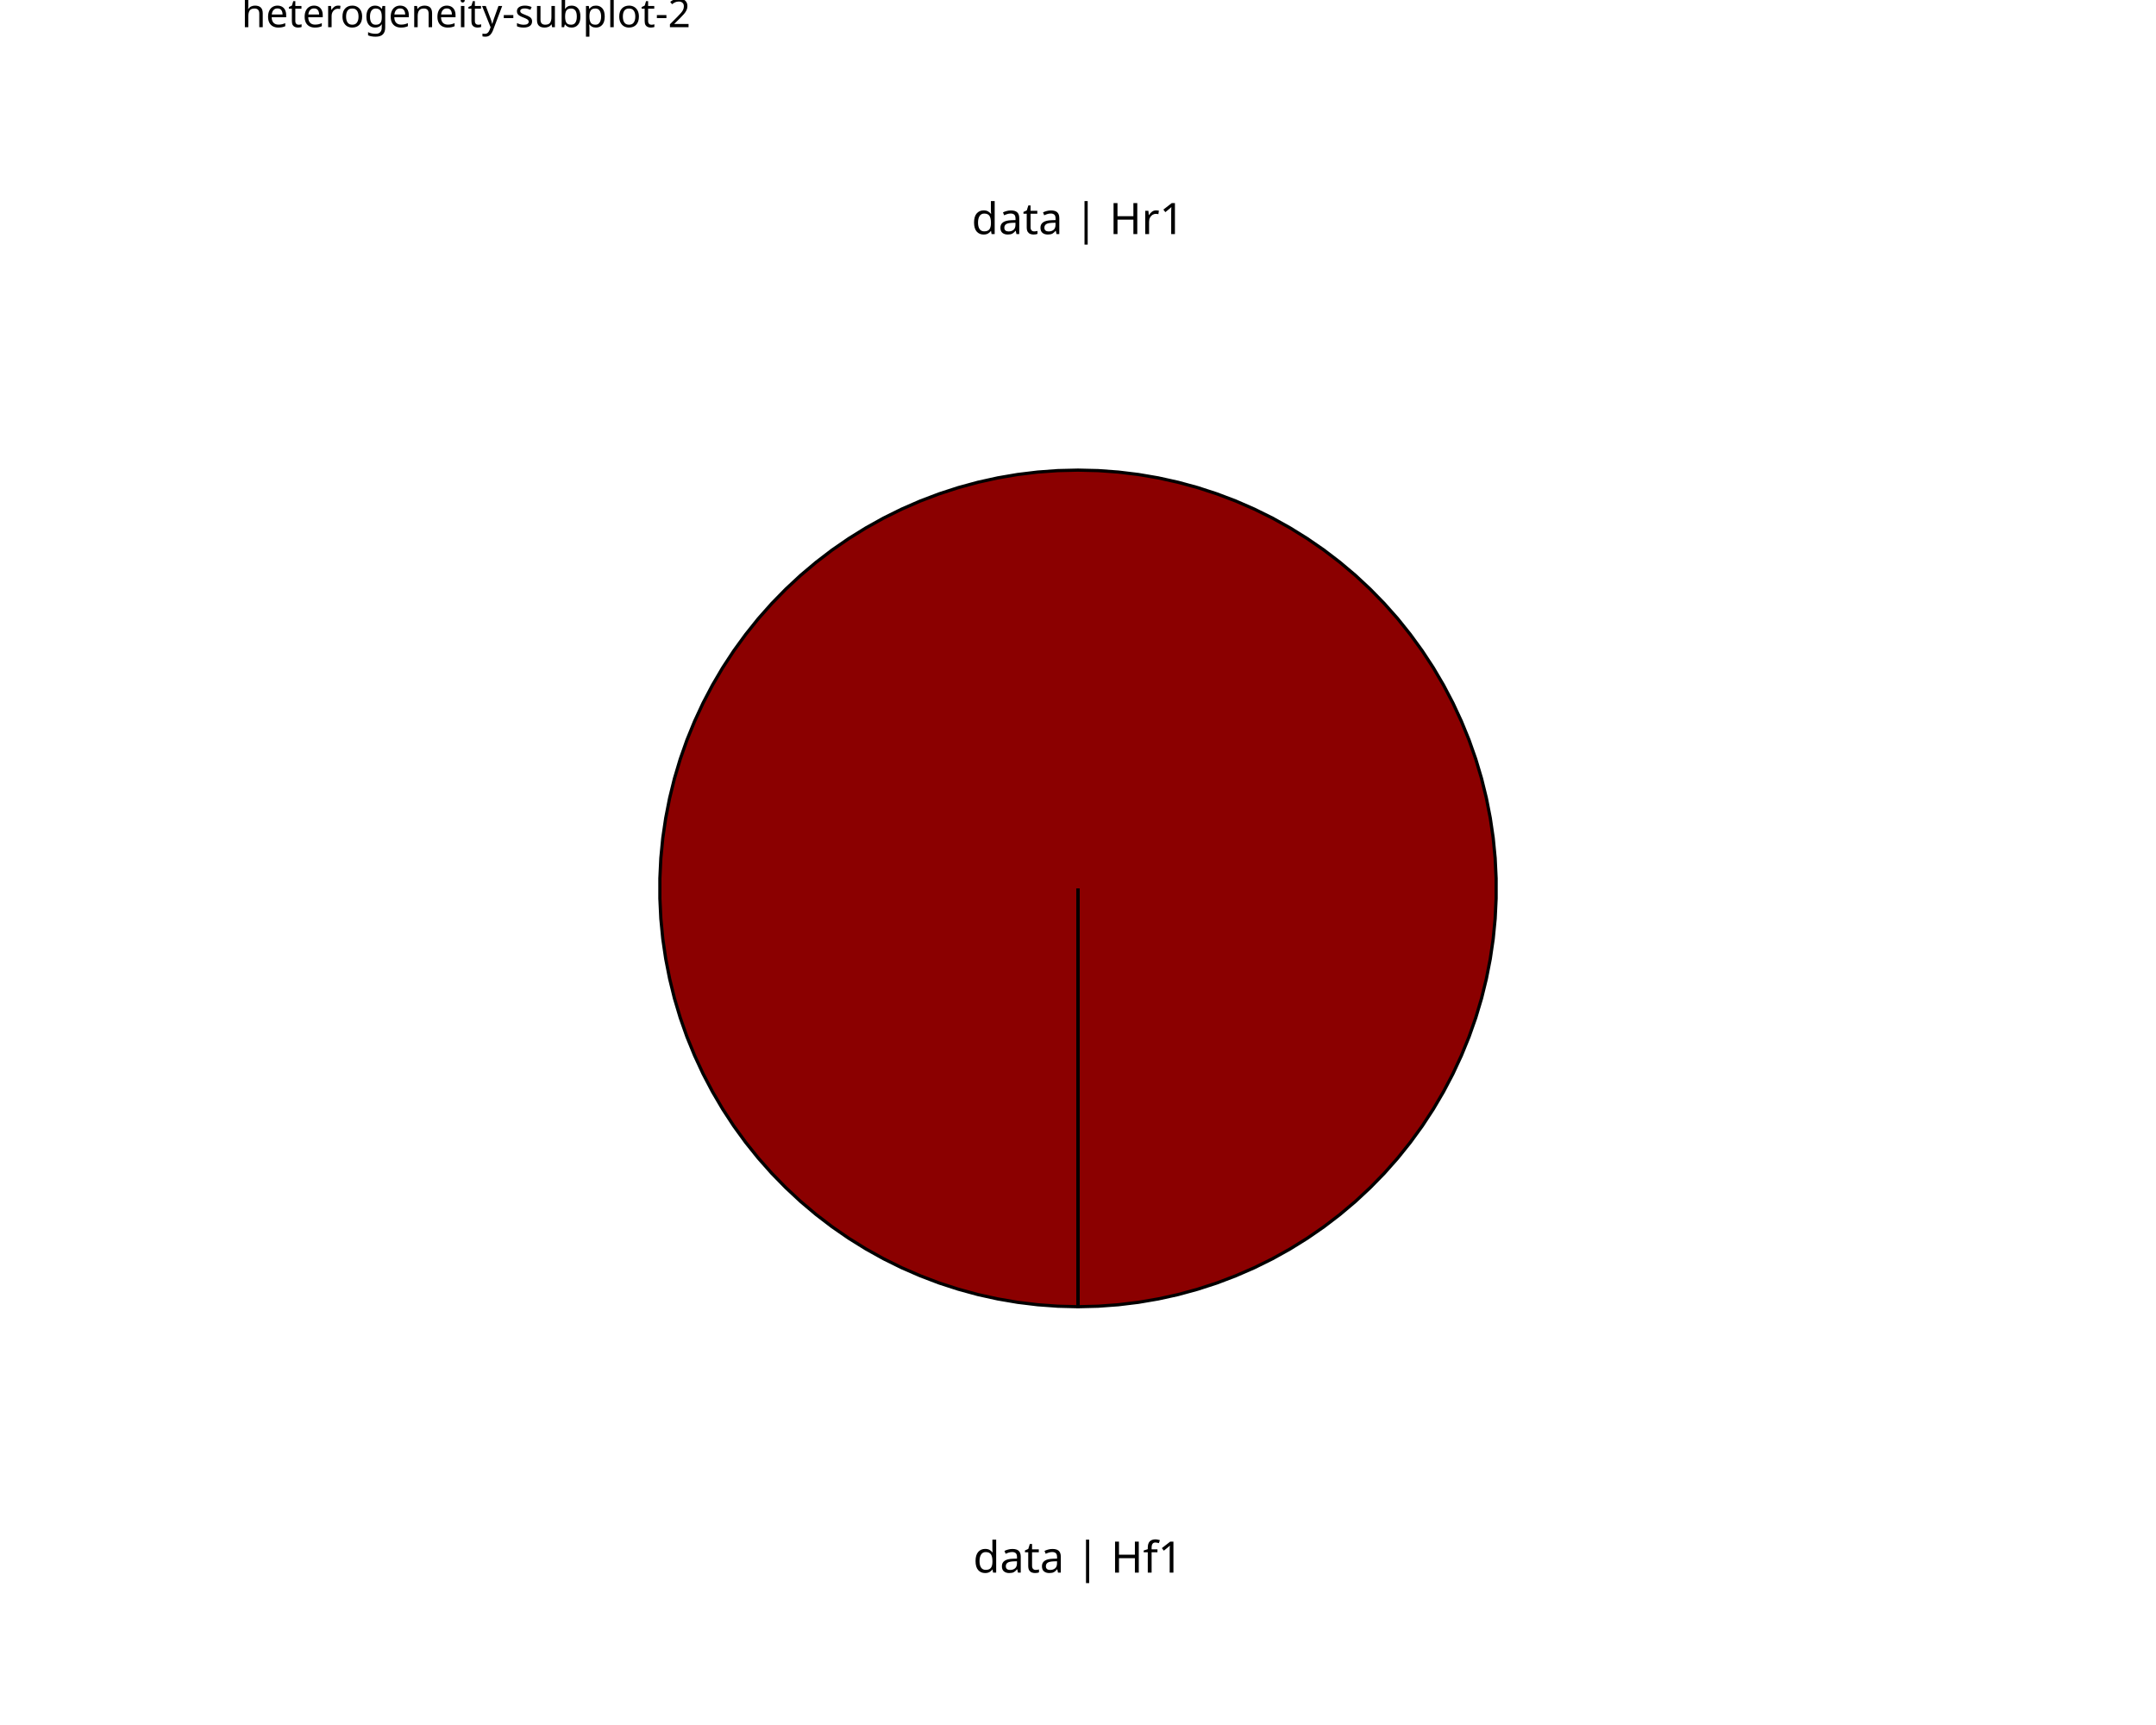
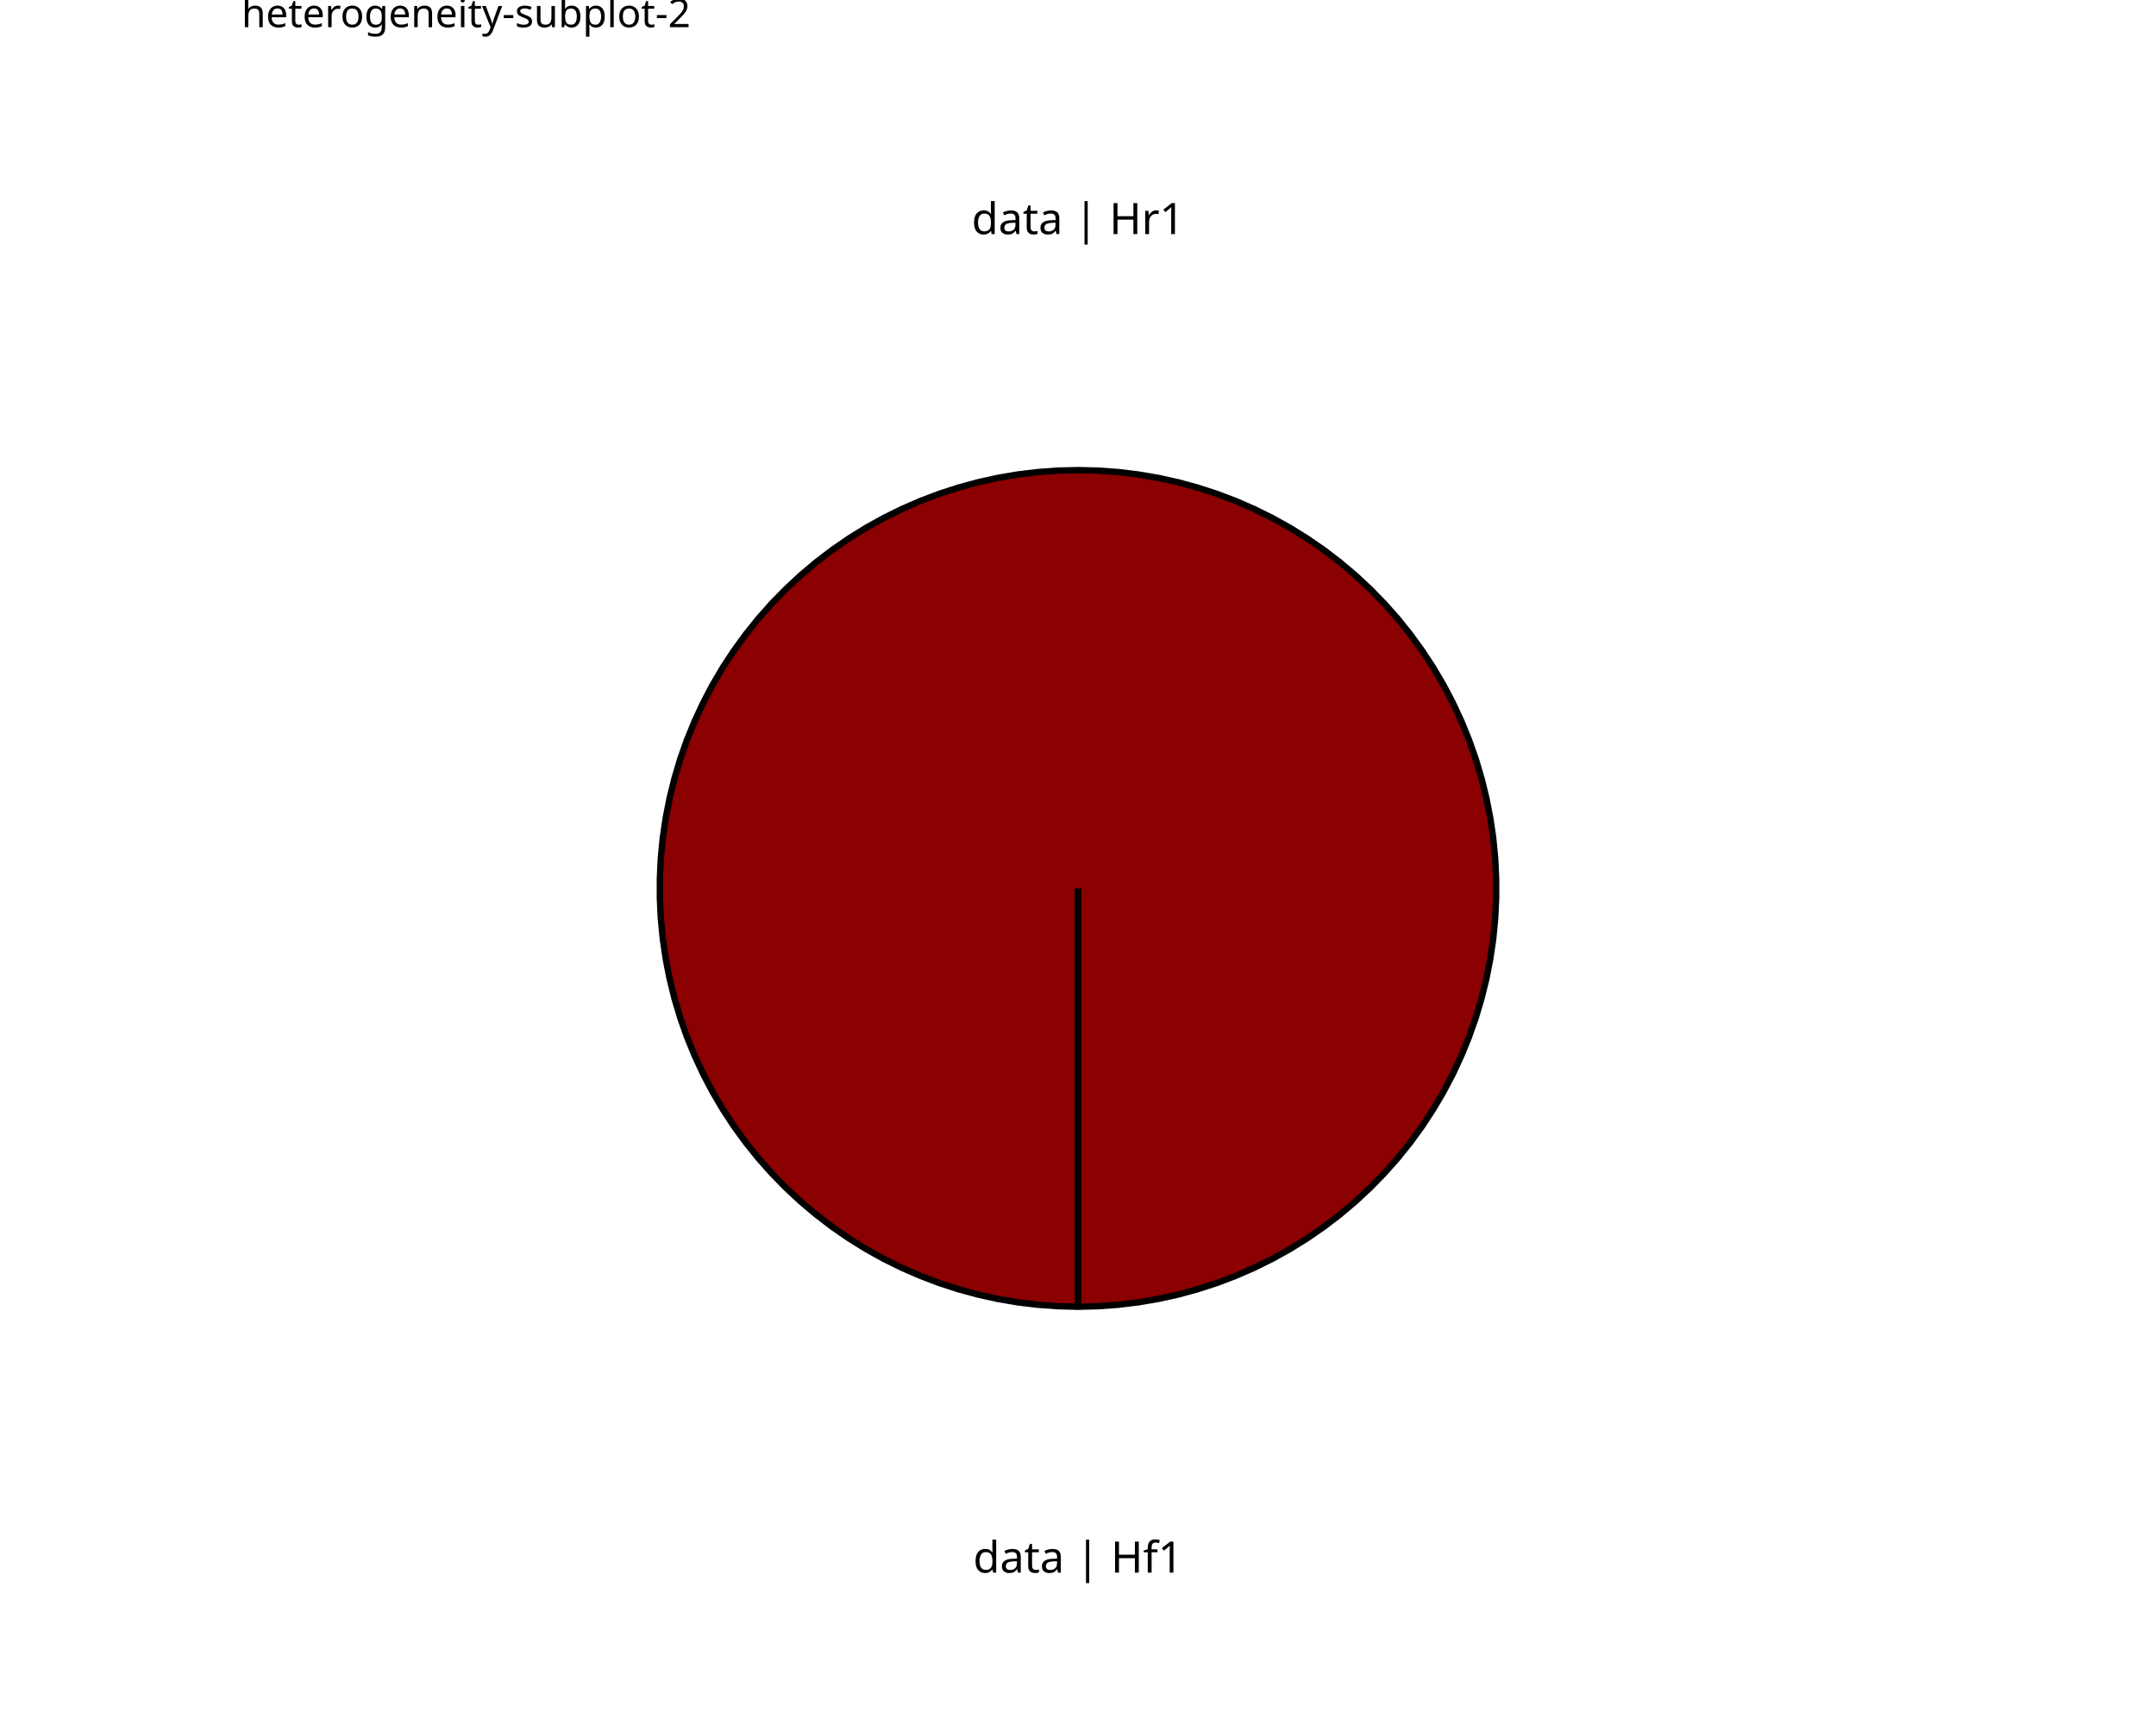
<svg xmlns="http://www.w3.org/2000/svg" class="svglite" data-engine-version="2.0" width="720.00pt" height="576.00pt" viewBox="0 0 720.00 576.00">
  <defs>
    <style type="text/css">
    .svglite line, .svglite polyline, .svglite polygon, .svglite path, .svglite rect, .svglite circle {
      fill: none;
      stroke: #000000;
      stroke-linecap: round;
      stroke-linejoin: round;
      stroke-miterlimit: 10.00;
    }
  </style>
  </defs>
  <rect width="100%" height="100%" style="stroke: none; fill: #FFFFFF;" />
  <defs>
    <clipPath id="cpMC4wMHw3MjAuMDB8MC4wMHw1NzYuMDA=">
      <rect x="0.00" y="0.00" width="720.00" height="576.00" />
    </clipPath>
  </defs>
  <g clip-path="url(#cpMC4wMHw3MjAuMDB8MC4wMHw1NzYuMDA=)">
</g>
  <defs>
    <clipPath id="cpODAuNjV8NjM5LjM1fDAuMDB8NTc2LjAw">
      <rect x="80.65" y="0.00" width="558.70" height="576.00" />
    </clipPath>
  </defs>
  <g clip-path="url(#cpODAuNjV8NjM5LjM1fDAuMDB8NTc2LjAw)">
    <rect x="80.65" y="0.00" width="558.70" height="576.00" style="stroke-width: 10.67; stroke: none;" />
  </g>
  <g clip-path="url(#cpMC4wMHw3MjAuMDB8MC4wMHw1NzYuMDA=)">
</g>
  <defs>
    <clipPath id="cpODAuNjV8NjM5LjM1fDE3LjMwfDU3Ni4wMA==">
      <rect x="80.65" y="17.30" width="558.70" height="558.70" />
    </clipPath>
  </defs>
  <g clip-path="url(#cpODAuNjV8NjM5LjM1fDE3LjMwfDU3Ni4wMA==)">
    <rect x="80.65" y="17.30" width="558.70" height="558.70" style="stroke-width: 10.67; stroke: none;" />
-     <polygon points="360.00,296.65 360.00,303.64 360.00,310.62 360.00,317.60 360.00,324.59 360.00,331.57 360.00,338.55 360.00,345.54 360.00,352.52 360.00,359.51 360.00,366.49 360.00,373.47 360.00,380.46 360.00,387.44 360.00,394.42 360.00,401.41 360.00,408.39 360.00,415.37 360.00,422.36 360.00,429.34 360.00,436.33 366.75,436.16 373.48,435.67 380.18,434.86 386.84,433.72 393.43,432.27 399.94,430.49 406.36,428.41 412.67,426.01 418.86,423.32 424.91,420.33 430.81,417.05 436.54,413.49 442.10,409.65 447.46,405.55 452.62,401.20 457.56,396.60 462.28,391.77 466.76,386.72 470.98,381.46 474.95,376.00 478.65,370.35 482.07,364.53 485.21,358.55 488.05,352.43 490.60,346.18 492.84,339.81 494.77,333.35 496.38,326.79 497.68,320.17 498.66,313.49 499.31,306.77 499.63,300.03 499.63,293.28 499.31,286.53 498.66,279.82 497.68,273.14 496.38,266.51 494.77,259.96 492.84,253.49 490.60,247.12 488.05,240.87 485.21,234.75 482.07,228.77 478.65,222.95 474.95,217.31 470.98,211.85 466.76,206.58 462.28,201.53 457.56,196.70 452.62,192.10 447.46,187.75 442.10,183.65 436.54,179.82 430.81,176.26 424.91,172.98 418.86,169.99 412.67,167.29 406.36,164.90 399.94,162.81 393.43,161.04 386.84,159.58 380.18,158.44 373.48,157.63 366.75,157.14 360.00,156.98 353.25,157.14 346.52,157.63 339.82,158.44 333.16,159.58 326.57,161.04 320.06,162.81 313.64,164.90 307.33,167.29 301.14,169.99 295.09,172.98 289.19,176.26 283.46,179.82 277.90,183.65 272.54,187.75 267.38,192.10 262.44,196.70 257.72,201.53 253.24,206.58 249.02,211.85 245.05,217.31 241.35,222.95 237.93,228.77 234.79,234.75 231.95,240.87 229.40,247.12 227.16,253.49 225.23,259.96 223.62,266.51 222.32,273.14 221.34,279.82 220.69,286.53 220.37,293.28 220.37,300.03 220.69,306.77 221.34,313.49 222.32,320.17 223.62,326.79 225.23,333.35 227.16,339.81 229.40,346.18 231.95,352.43 234.79,358.55 237.93,364.53 241.35,370.35 245.05,376.00 249.02,381.46 253.24,386.72 257.72,391.77 262.44,396.60 267.38,401.20 272.54,405.55 277.90,409.65 283.46,413.49 289.19,417.05 295.09,420.33 301.14,423.32 307.33,426.01 313.64,428.41 320.06,430.49 326.57,432.27 333.16,433.72 339.82,434.86 346.52,435.67 353.25,436.16 360.00,436.33 360.00,429.34 360.00,422.36 360.00,415.37 360.00,408.39 360.00,401.41 360.00,394.42 360.00,387.44 360.00,380.46 360.00,373.47 360.00,366.49 360.00,359.51 360.00,352.52 360.00,345.54 360.00,338.55 360.00,331.57 360.00,324.59 360.00,317.60 360.00,310.62 360.00,303.64 360.00,296.65 " style="stroke-width: 1.07; stroke-linecap: butt; stroke-linejoin: miter; fill: #8B0000;" />
-     <polygon points="360.00,296.65 360.00,303.64 360.00,310.62 360.00,317.60 360.00,324.59 360.00,331.57 360.00,338.55 360.00,345.54 360.00,352.52 360.00,359.51 360.00,366.49 360.00,373.47 360.00,380.46 360.00,387.44 360.00,394.42 360.00,401.41 360.00,408.39 360.00,415.37 360.00,422.36 360.00,429.34 360.00,436.33 360.00,436.33 360.00,429.34 360.00,422.36 360.00,415.37 360.00,408.39 360.00,401.41 360.00,394.42 360.00,387.44 360.00,380.46 360.00,373.47 360.00,366.49 360.00,359.51 360.00,352.52 360.00,345.54 360.00,338.55 360.00,331.57 360.00,324.59 360.00,317.60 360.00,310.62 360.00,303.64 360.00,296.65 " style="stroke-width: 1.07; stroke-linecap: butt; stroke-linejoin: miter; fill: #FFFFFF;" />
+     <polygon points="360.00,296.65 360.00,303.64 360.00,310.62 360.00,317.60 360.00,324.59 360.00,331.57 360.00,338.55 360.00,345.54 360.00,352.52 360.00,359.51 360.00,366.49 360.00,373.47 360.00,380.46 360.00,387.44 360.00,394.42 360.00,401.41 360.00,408.39 360.00,415.37 360.00,422.36 360.00,429.34 360.00,436.33 366.75,436.16 373.48,435.67 380.18,434.86 386.84,433.72 393.43,432.27 399.94,430.49 406.36,428.41 412.67,426.01 418.86,423.32 424.91,420.33 430.81,417.05 436.54,413.49 442.10,409.65 447.46,405.55 452.62,401.20 457.56,396.60 462.28,391.77 466.76,386.72 470.98,381.46 474.95,376.00 478.65,370.35 482.07,364.53 485.21,358.55 488.05,352.43 490.60,346.18 492.84,339.81 494.77,333.35 496.38,326.79 497.68,320.17 498.66,313.49 499.31,306.77 499.63,300.03 499.63,293.28 499.31,286.53 498.66,279.82 497.68,273.14 496.38,266.51 494.77,259.96 492.84,253.49 490.60,247.12 488.05,240.87 485.21,234.75 482.07,228.77 478.65,222.95 474.95,217.31 470.98,211.85 466.76,206.58 462.28,201.53 457.56,196.70 452.62,192.10 447.46,187.75 442.10,183.65 436.54,179.82 430.81,176.26 424.91,172.98 418.86,169.99 412.67,167.29 406.36,164.90 399.94,162.81 393.43,161.04 386.84,159.58 380.18,158.44 373.48,157.63 366.75,157.14 360.00,156.98 353.25,157.14 346.52,157.63 339.82,158.44 333.16,159.58 326.57,161.04 320.06,162.81 313.64,164.90 307.33,167.29 301.14,169.99 295.09,172.98 289.19,176.26 283.46,179.82 277.90,183.65 272.54,187.75 267.38,192.10 262.44,196.70 257.72,201.53 253.24,206.58 249.02,211.85 245.05,217.31 241.35,222.95 237.93,228.77 234.79,234.75 231.95,240.87 229.40,247.12 227.16,253.49 225.23,259.96 223.62,266.51 222.32,273.14 221.34,279.82 220.69,286.53 220.37,293.28 220.37,300.03 220.69,306.77 221.34,313.49 222.32,320.17 223.62,326.79 225.23,333.35 227.16,339.81 229.40,346.18 231.95,352.43 234.79,358.55 237.93,364.53 241.35,370.35 245.05,376.00 249.02,381.46 253.24,386.72 257.72,391.77 262.44,396.60 267.38,401.20 272.54,405.55 277.90,409.65 283.46,413.49 289.19,417.05 295.09,420.33 301.14,423.32 307.33,426.01 313.64,428.41 320.06,430.49 326.57,432.27 333.16,433.72 339.82,434.86 346.52,435.67 353.25,436.16 360.00,436.33 360.00,429.34 360.00,422.36 360.00,415.37 360.00,408.39 360.00,401.41 360.00,394.42 360.00,387.44 360.00,380.46 360.00,373.47 360.00,366.49 360.00,359.51 360.00,352.52 360.00,345.54 360.00,338.55 360.00,331.57 360.00,324.59 360.00,317.60 360.00,310.62 360.00,303.64 360.00,296.65 " style="stroke-width: 2.13; stroke-linecap: butt; stroke-linejoin: miter; fill: #8B0000;" />
+     <polygon points="360.00,296.65 360.00,303.64 360.00,310.62 360.00,317.60 360.00,324.59 360.00,331.57 360.00,338.55 360.00,345.54 360.00,352.52 360.00,359.51 360.00,366.49 360.00,373.47 360.00,380.46 360.00,387.44 360.00,394.42 360.00,401.41 360.00,408.39 360.00,415.37 360.00,422.36 360.00,429.34 360.00,436.33 360.00,436.33 360.00,429.34 360.00,422.36 360.00,415.37 360.00,408.39 360.00,401.41 360.00,394.42 360.00,387.44 360.00,380.46 360.00,373.47 360.00,366.49 360.00,359.51 360.00,352.52 360.00,345.54 360.00,338.55 360.00,331.57 360.00,324.59 360.00,317.60 360.00,310.62 360.00,303.64 360.00,296.65 " style="stroke-width: 2.13; stroke-linecap: butt; stroke-linejoin: miter; fill: #FFFFFF;" />
    <text x="360.00" y="525.12" text-anchor="middle" style="font-size: 14.51px; font-family: sans;" textLength="62.66px" lengthAdjust="spacingAndGlyphs">data | Hf1</text>
    <text x="360.00" y="78.17" text-anchor="middle" style="font-size: 14.51px; font-family: sans;" textLength="63.46px" lengthAdjust="spacingAndGlyphs">data | Hr1</text>
  </g>
  <g clip-path="url(#cpMC4wMHw3MjAuMDB8MC4wMHw1NzYuMDA=)">
    <text x="80.65" y="9.08" style="font-size: 13.20px; font-family: sans;" textLength="138.70px" lengthAdjust="spacingAndGlyphs">heterogeneity-subplot-2</text>
  </g>
</svg>
